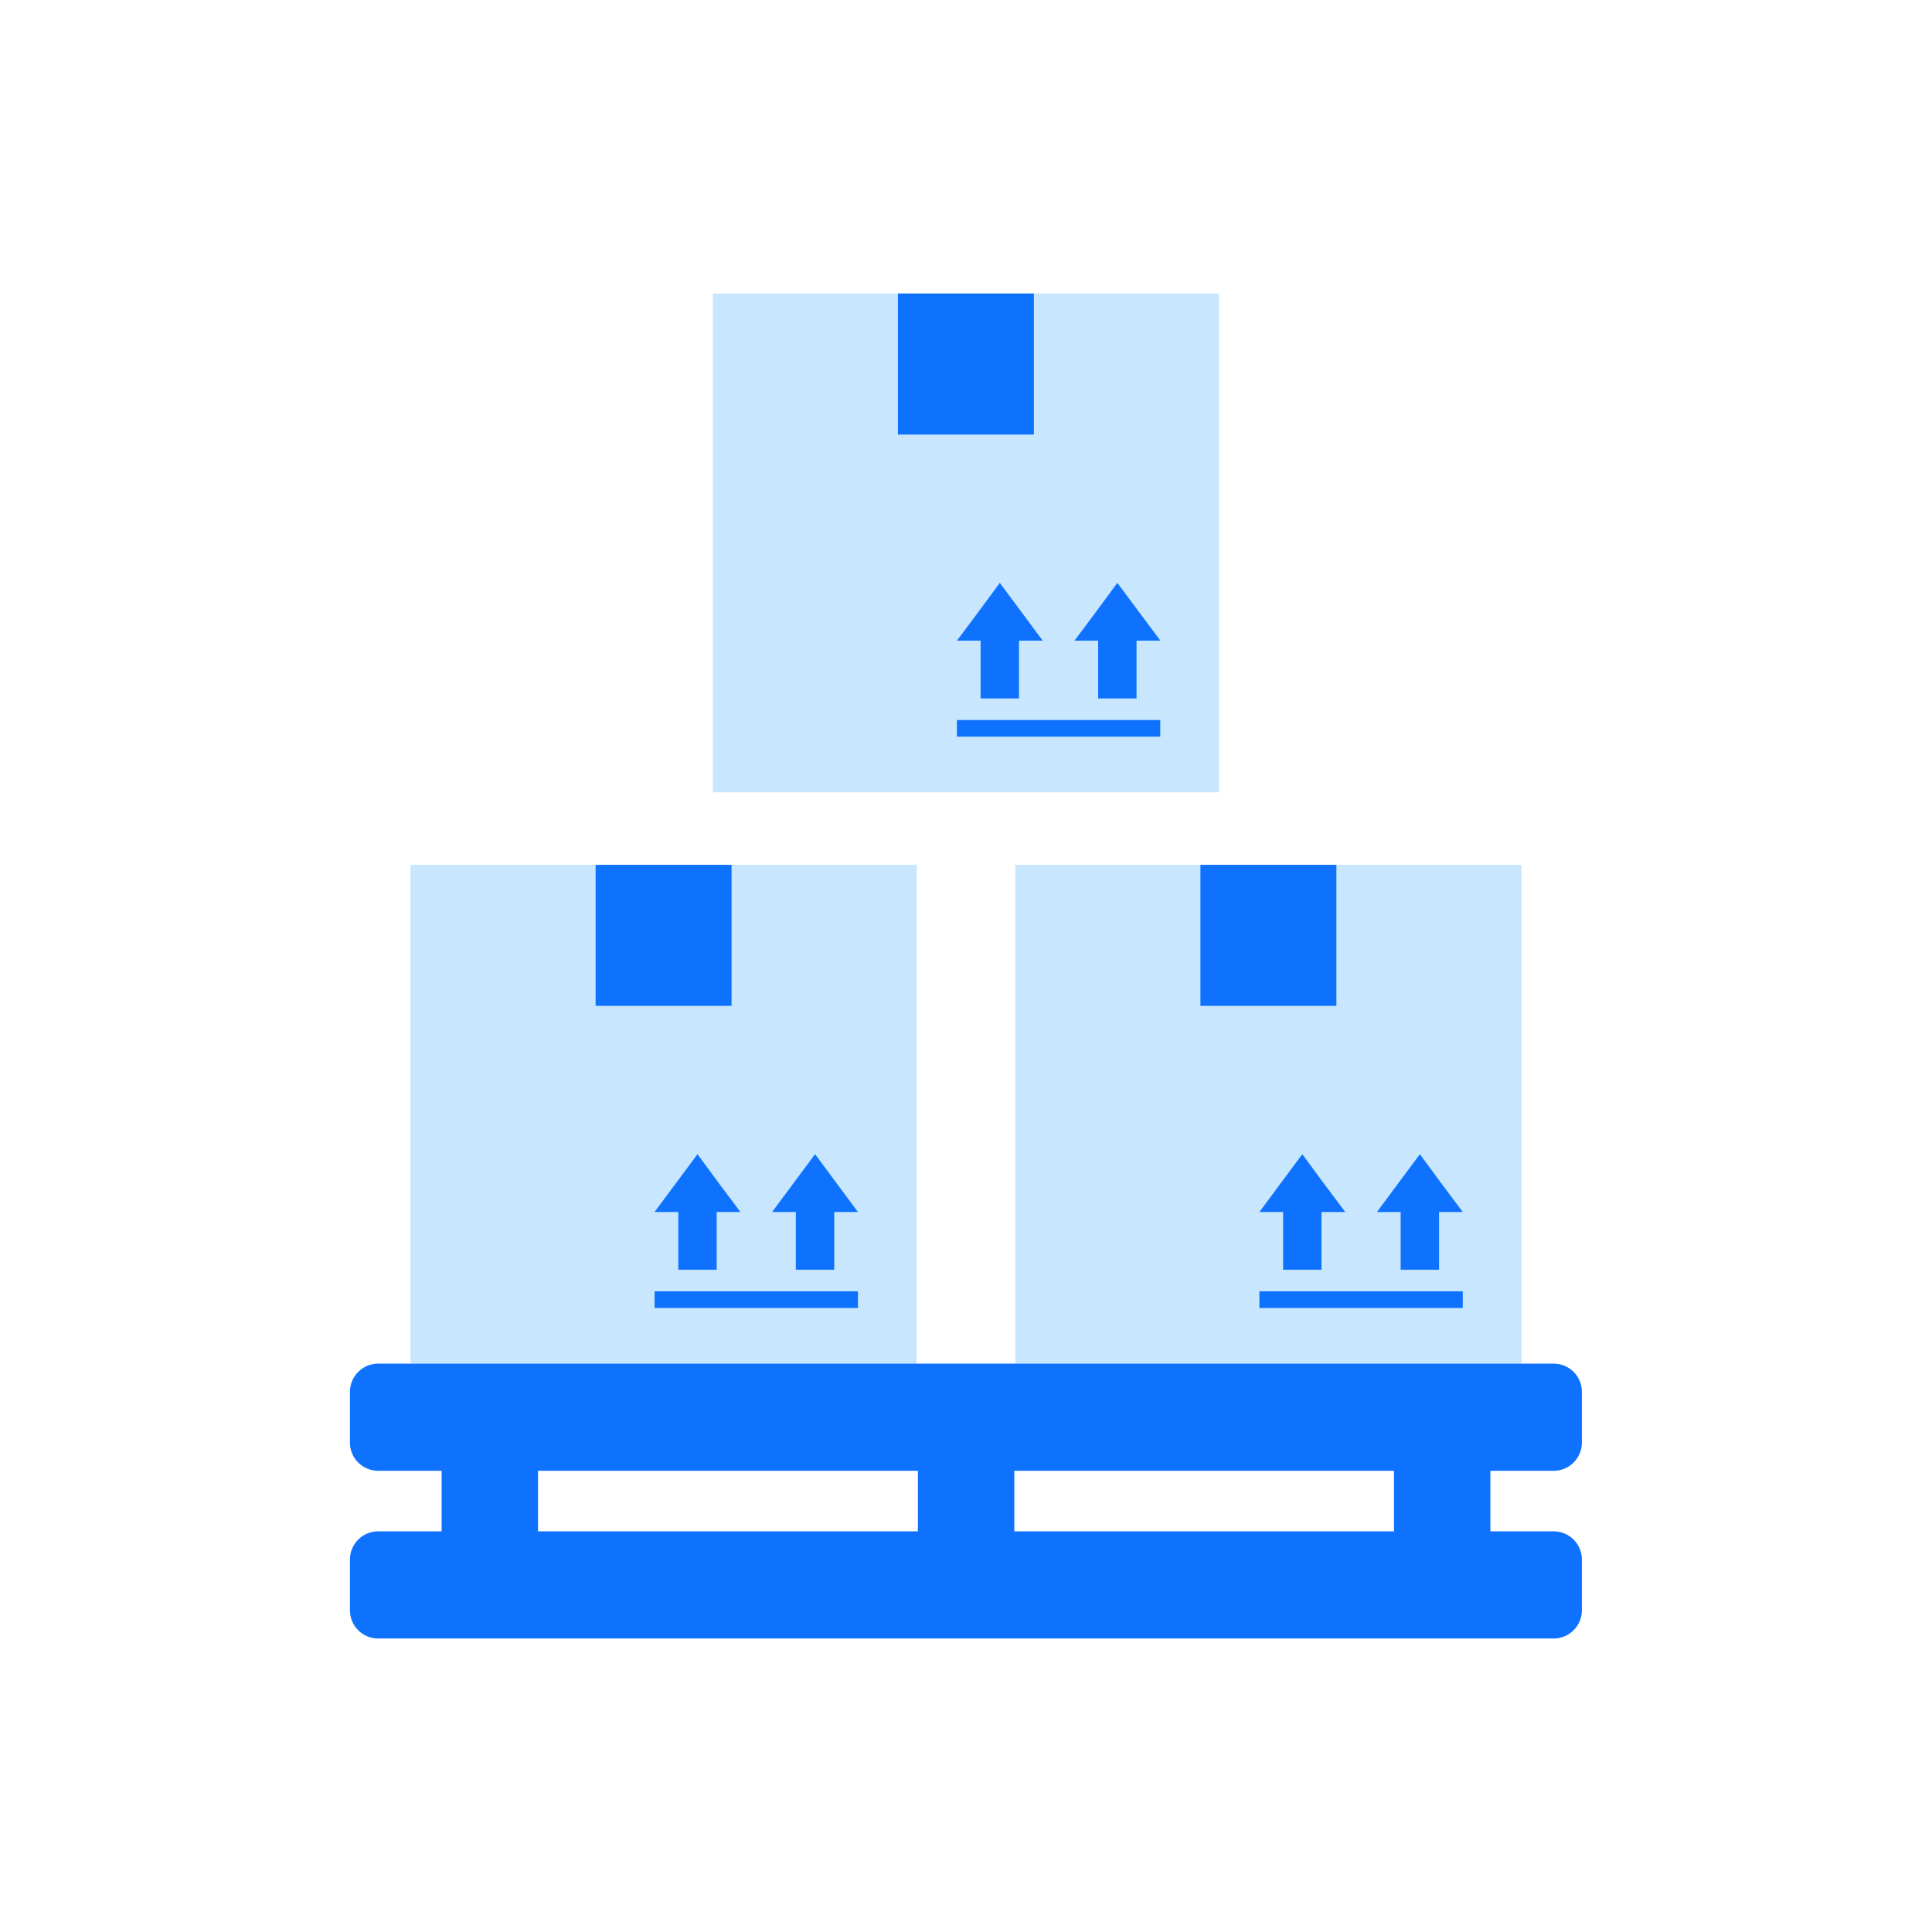
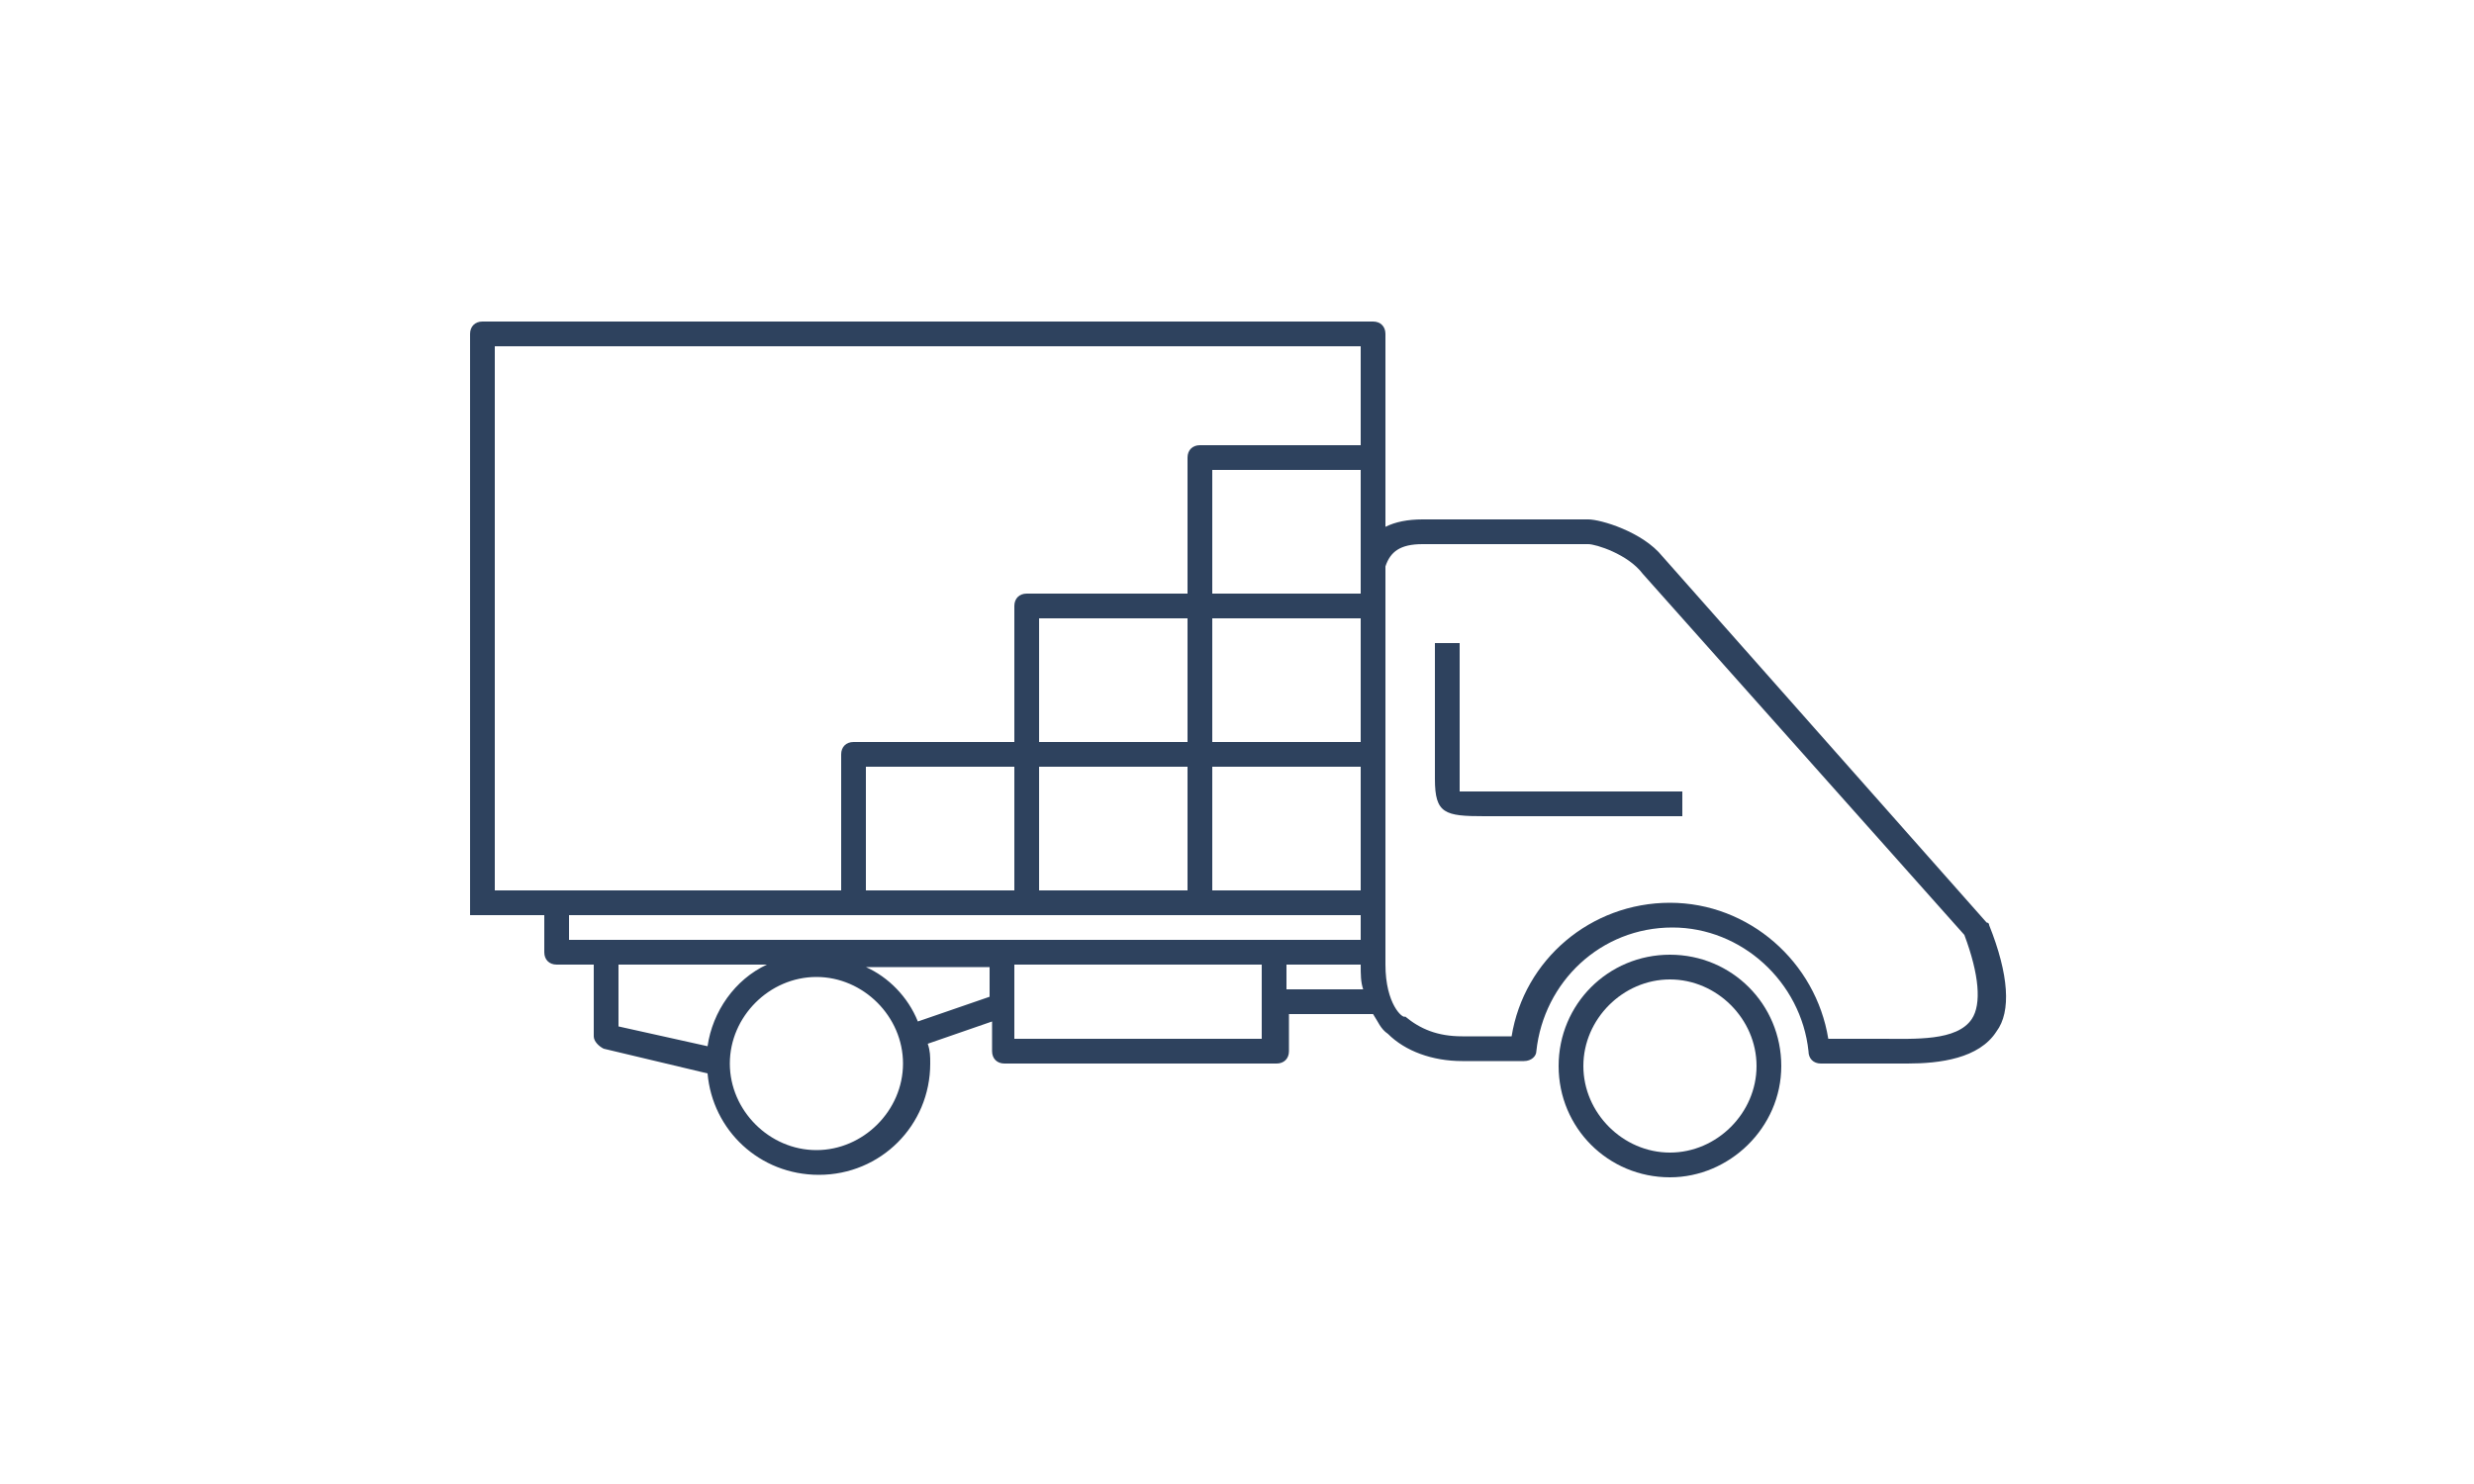
- <svg xmlns="http://www.w3.org/2000/svg" viewBox="0 0 98.61 98.61">
-   <defs>
-     <style>.a{fill:none;}.b{fill:#c8e7ff;}.c{fill:#0f72ff;}</style>
-   </defs>
-   <rect class="a" width="98.61" height="98.61" />
-   <rect class="b" x="36.38" y="14.98" width="25.84" height="25.46" />
-   <rect class="c" x="45.83" y="14.98" width="6.94" height="7.2" />
-   <polygon class="c" points="53.22 32.7 52.13 31.23 51.03 29.75 49.94 31.23 48.84 32.7 50.05 32.7 50.05 35.65 52.01 35.65 52.01 32.7 53.22 32.7" />
-   <polygon class="c" points="59.23 32.7 58.13 31.23 57.03 29.75 55.94 31.23 54.84 32.7 56.05 32.7 56.05 35.65 58.01 35.65 58.01 32.7 59.23 32.7" />
-   <rect class="c" x="48.84" y="36.75" width="10.38" height="0.85" />
-   <rect class="b" x="20.95" y="44.14" width="25.84" height="25.46" />
-   <rect class="c" x="30.4" y="44.14" width="6.94" height="7.2" />
-   <polygon class="c" points="37.79 61.86 36.69 60.39 35.6 58.91 34.5 60.39 33.41 61.86 34.62 61.86 34.62 64.81 36.58 64.81 36.58 61.86 37.79 61.86" />
-   <polygon class="c" points="43.79 61.86 42.7 60.39 41.6 58.91 40.5 60.39 39.41 61.86 40.62 61.86 40.62 64.81 42.58 64.81 42.58 61.86 43.79 61.86" />
-   <rect class="c" x="33.41" y="65.91" width="10.38" height="0.85" />
-   <rect class="b" x="51.82" y="44.14" width="25.84" height="25.46" />
-   <rect class="c" x="61.27" y="44.14" width="6.94" height="7.2" />
-   <polygon class="c" points="68.66 61.86 67.56 60.39 66.47 58.91 65.37 60.39 64.28 61.86 65.49 61.86 65.49 64.81 67.45 64.81 67.45 61.86 68.66 61.86" />
-   <polygon class="c" points="74.66 61.86 73.56 60.39 72.47 58.91 71.37 60.39 70.28 61.86 71.49 61.86 71.49 64.81 73.45 64.81 73.45 61.86 74.66 61.86" />
-   <rect class="c" x="64.28" y="65.91" width="10.38" height="0.85" />
-   <rect class="c" x="46.85" y="72.33" width="4.92" height="9.84" rx="1.44" ry="1.44" />
-   <rect class="c" x="22.54" y="72.33" width="4.92" height="9.84" rx="1.44" ry="1.44" />
-   <rect class="c" x="71.15" y="72.33" width="4.92" height="9.84" rx="1.44" ry="1.44" />
-   <rect class="c" x="17.86" y="78.16" width="62.88" height="5.47" rx="1.44" ry="1.44" />
-   <rect class="c" x="17.86" y="69.6" width="62.88" height="5.47" rx="1.44" ry="1.44" />
+ <svg xmlns="http://www.w3.org/2000/svg" width="100" height="60" viewBox="0 0 100 60">
+   <g fill="none" fill-rule="evenodd">
+     <path d="M55.1 40c-.1-.3-.1-.6-.1-1h-3v1h3.1zm-.1-2v-1H23v1h32zm1.7 3.2c.6.5 1.3.8 2.3.8h2c.5-3.1 3.2-5.4 6.4-5.4s5.9 2.3 6.4 5.5h1.7c.2 0 .4 0 .6.1 1.2 0 2.9.1 3.6-.8.5-.7.4-1.8-.3-3.4l-13-14.6c-.6-.7-2-1.2-2.2-1.2h-6.7c-.9 0-1.3.3-1.5.9v11.8l.7 6.3zM31 39h-6v2.5l3.6.9c.2-1.5 1.1-2.8 2.4-3.4zm6.1 2.2l2.9-1V39h-5c1 .5 1.7 1.3 2.1 2.2zM41 40v2h10v-3H41v1z" />
+     <path d="M52 39v1h3.1c-.1-.3-.1-.6-.1-1h-3zm3-2H23v1h32v-1z" />
+     <path d="M67.5 47.6c-2.5 0-4.5-2-4.5-4.5s2-4.5 4.5-4.5 4.5 2 4.5 4.5-2.1 4.5-4.5 4.5zm0-8c-1.9 0-3.5 1.6-3.5 3.5s1.6 3.5 3.5 3.5S71 45 71 43.1s-1.6-3.5-3.5-3.5zM68 33h-8c-1.6 0-2-.1-2-1.5V26h1v6h9v1z" fill="#2E425E" />
+     <path d="M80.4 37.4c0-.1-.1-.1-.1-.1L67.2 22.5c-.8-1-2.5-1.5-3-1.5h-6.7c-.6 0-1.1.1-1.5.3v-7.8c0-.3-.2-.5-.5-.5h-36c-.3 0-.5.2-.5.5V37h3v1.5c0 .3.2.5.5.5H24v2.9c0 .2.2.4.4.5l4.2 1c.2 2.3 2.1 4.1 4.5 4.1 2.5 0 4.5-2 4.5-4.5 0-.3 0-.5-.1-.8l2.6-.9v1.2c0 .3.2.5.5.5h11c.3 0 .5-.2.5-.5V41h3.4c.2.3.3.6.6.8.7.7 1.8 1.1 3 1.1h2.5c.3 0 .5-.2.5-.4.3-2.8 2.6-5 5.5-5 2.8 0 5.2 2.2 5.5 5 0 .3.2.5.5.5h3.5c1.3 0 2.9-.2 3.6-1.3.6-.8.5-2.3-.3-4.3zM20 36V14h35v4h-6.5c-.3 0-.5.2-.5.5V24h-6.5c-.3 0-.5.2-.5.5V30h-6.5c-.3 0-.5.2-.5.5V36H20zm35-5v5h-6v-5h6zm-6-1v-5h6v5h-6zm6-6h-6v-5h6v5zm-13 6v-5h6v5h-6zm6 1v5h-6v-5h6zm-7 0v5h-6v-5h6zM25 41.5V39h6c-1.3.6-2.2 1.9-2.4 3.3l-3.6-.8zm8 5c-1.9 0-3.5-1.6-3.5-3.5s1.6-3.5 3.5-3.5 3.5 1.6 3.5 3.5-1.6 3.5-3.5 3.5zm7-6.2l-2.9 1c-.4-1-1.2-1.8-2.1-2.2h5v1.2zm11-.3v2H41v-3h10v1zm.5-2H23v-1h32v1h-3.5zm.5 2v-1h3c0 .4 0 .7.1 1H52zm4-1V22.9c.2-.6.6-.9 1.5-.9h6.7c.3 0 1.6.4 2.2 1.2l13 14.6c.6 1.6.7 2.8.3 3.4-.6.9-2.3.8-3.6.8h-2.2c-.5-3.1-3.2-5.5-6.4-5.5s-5.9 2.3-6.4 5.4h-2c-1 0-1.7-.3-2.3-.8-.1.1-.8-.5-.8-2.1z" fill="#2E425E" />
+   </g>
</svg>
